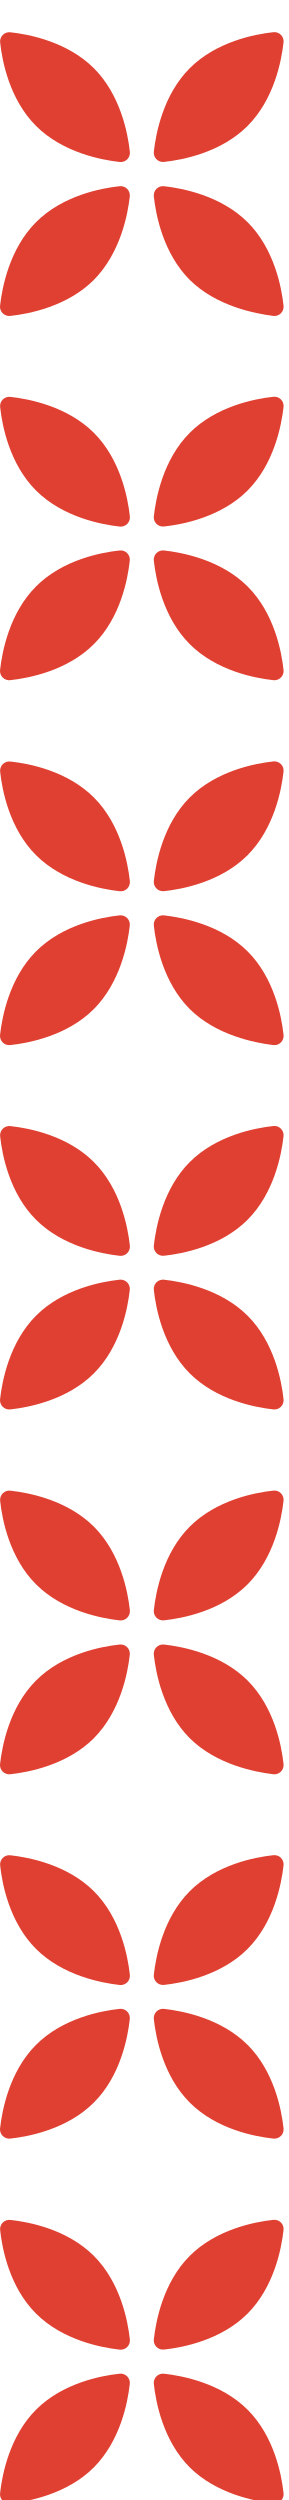
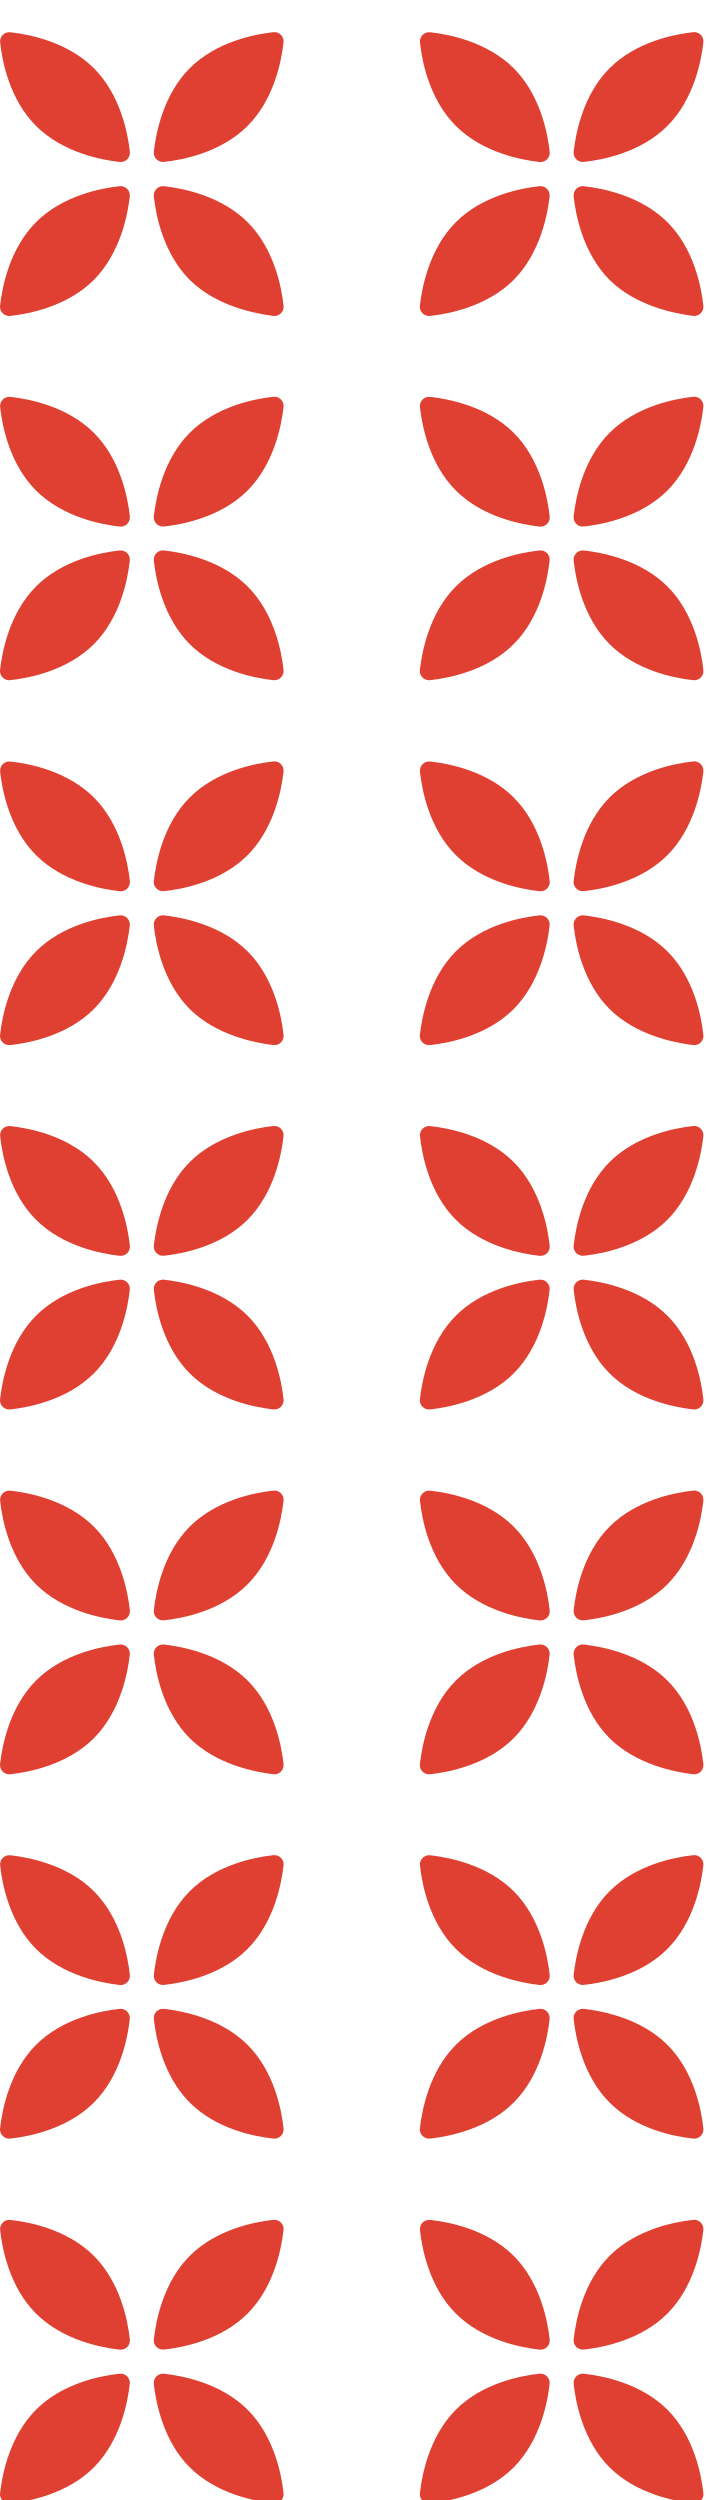
- <svg xmlns="http://www.w3.org/2000/svg" width="36" height="312" viewBox="0 0 36 312" fill="none">
+ <svg xmlns="http://www.w3.org/2000/svg" width="88" height="312" viewBox="0 0 88 312" fill="none">
  <path d="M23.687 8.507C26.997 5.197 31.787 4.267 34.117 4.017C34.288 3.998 34.462 4.017 34.625 4.075C34.787 4.132 34.935 4.225 35.057 4.347C35.179 4.469 35.272 4.616 35.329 4.779C35.386 4.942 35.406 5.115 35.387 5.287C35.127 7.607 34.207 12.397 30.897 15.717C27.587 19.037 22.797 19.957 20.467 20.207C20.296 20.226 20.122 20.206 19.959 20.149C19.797 20.092 19.649 19.999 19.527 19.877C19.405 19.755 19.312 19.607 19.255 19.445C19.198 19.282 19.178 19.108 19.197 18.937C19.457 16.607 20.377 11.817 23.687 8.507Z" fill="#E04031" />
-   <path d="M11.717 8.517C15.027 11.827 15.957 16.617 16.207 18.947C16.226 19.118 16.206 19.291 16.149 19.454C16.092 19.617 15.999 19.765 15.877 19.887C15.755 20.009 15.607 20.102 15.445 20.159C15.282 20.216 15.108 20.236 14.937 20.217C12.617 19.957 7.827 19.037 4.507 15.726C1.187 12.416 0.267 7.627 0.017 5.297C-0.002 5.125 0.018 4.952 0.075 4.789C0.132 4.626 0.225 4.478 0.347 4.356C0.469 4.234 0.617 4.141 0.779 4.084C0.942 4.027 1.116 4.008 1.287 4.027C3.617 4.277 8.397 5.207 11.717 8.517Z" fill="#E04031" />
+   <path d="M11.717 8.517C15.027 11.827 15.957 16.617 16.207 18.947C16.226 19.118 16.206 19.291 16.149 19.454C16.092 19.617 15.999 19.765 15.877 19.887C15.755 20.009 15.607 20.102 15.444 20.159C15.282 20.216 15.108 20.236 14.937 20.217C12.617 19.957 7.827 19.037 4.507 15.726C1.187 12.416 0.267 7.627 0.017 5.297C-0.002 5.125 0.018 4.952 0.075 4.789C0.132 4.626 0.225 4.478 0.347 4.356C0.469 4.234 0.616 4.141 0.779 4.084C0.942 4.027 1.115 4.008 1.287 4.027C3.617 4.277 8.397 5.207 11.717 8.517Z" fill="#E04031" />
  <path d="M11.707 34.938C8.397 38.248 3.607 39.178 1.277 39.428C1.106 39.447 0.932 39.427 0.769 39.37C0.607 39.313 0.459 39.22 0.337 39.098C0.215 38.976 0.122 38.828 0.065 38.665C0.008 38.502 -0.012 38.329 0.007 38.157C0.267 35.837 1.187 31.047 4.497 27.727C7.807 24.407 12.597 23.488 14.927 23.238C15.098 23.218 15.272 23.238 15.435 23.295C15.598 23.352 15.745 23.445 15.867 23.567C15.989 23.689 16.082 23.837 16.139 24C16.196 24.163 16.216 24.336 16.197 24.508C15.947 26.797 15.027 31.578 11.707 34.938Z" fill="#E04031" />
  <path d="M23.687 34.938C20.377 31.628 19.447 26.837 19.197 24.508C19.178 24.336 19.198 24.163 19.255 24C19.312 23.837 19.405 23.689 19.527 23.567C19.649 23.445 19.797 23.352 19.959 23.295C20.122 23.238 20.296 23.218 20.467 23.238C22.787 23.497 27.577 24.418 30.897 27.727C34.217 31.038 35.137 35.828 35.387 38.157C35.406 38.329 35.386 38.502 35.329 38.665C35.272 38.828 35.179 38.976 35.057 39.098C34.935 39.22 34.787 39.313 34.625 39.37C34.462 39.427 34.288 39.447 34.117 39.428C31.787 39.127 26.997 38.208 23.687 34.938Z" fill="#E04031" />
  <path d="M23.687 54.007C26.997 50.697 31.787 49.767 34.117 49.517C34.288 49.498 34.462 49.517 34.625 49.575C34.787 49.632 34.935 49.725 35.057 49.847C35.179 49.968 35.272 50.116 35.329 50.279C35.386 50.442 35.406 50.615 35.387 50.787C35.127 53.107 34.207 57.897 30.897 61.217C27.587 64.537 22.797 65.457 20.467 65.707C20.296 65.726 20.122 65.706 19.959 65.649C19.797 65.592 19.649 65.499 19.527 65.377C19.405 65.255 19.312 65.107 19.255 64.945C19.198 64.782 19.178 64.608 19.197 64.437C19.457 62.107 20.377 57.327 23.687 54.007Z" fill="#E04031" />
-   <path d="M11.717 54.017C15.027 57.327 15.957 62.117 16.207 64.447C16.226 64.618 16.206 64.791 16.149 64.954C16.092 65.117 15.999 65.265 15.877 65.387C15.755 65.509 15.607 65.602 15.445 65.659C15.282 65.716 15.108 65.736 14.937 65.717C12.617 65.457 7.827 64.537 4.507 61.227C1.187 57.916 0.267 53.127 0.017 50.797C-0.002 50.625 0.018 50.452 0.075 50.289C0.132 50.126 0.225 49.978 0.347 49.856C0.469 49.734 0.617 49.641 0.779 49.584C0.942 49.527 1.116 49.508 1.287 49.527C3.617 49.787 8.397 50.707 11.717 54.017Z" fill="#E04031" />
+   <path d="M11.717 54.017C15.027 57.327 15.957 62.117 16.207 64.447C16.226 64.618 16.206 64.791 16.149 64.954C16.092 65.117 15.999 65.265 15.877 65.387C15.755 65.509 15.607 65.602 15.444 65.659C15.282 65.716 15.108 65.736 14.937 65.717C12.617 65.457 7.827 64.537 4.507 61.227C1.187 57.916 0.267 53.127 0.017 50.797C-0.002 50.625 0.018 50.452 0.075 50.289C0.132 50.126 0.225 49.978 0.347 49.856C0.469 49.734 0.616 49.641 0.779 49.584C0.942 49.527 1.115 49.508 1.287 49.527C3.617 49.787 8.397 50.707 11.717 54.017Z" fill="#E04031" />
  <path d="M11.707 80.397C8.397 83.707 3.607 84.636 1.277 84.886C1.106 84.906 0.932 84.886 0.769 84.829C0.607 84.772 0.459 84.679 0.337 84.557C0.215 84.435 0.122 84.287 0.065 84.124C0.008 83.961 -0.012 83.788 0.007 83.617C0.267 81.296 1.187 76.507 4.497 73.186C7.807 69.867 12.597 68.947 14.927 68.697C15.098 68.677 15.272 68.697 15.435 68.754C15.598 68.811 15.745 68.904 15.867 69.026C15.989 69.148 16.082 69.296 16.139 69.459C16.196 69.622 16.216 69.795 16.197 69.966C15.947 72.296 15.027 77.087 11.707 80.397Z" fill="#E04031" />
  <path d="M23.687 80.397C20.377 77.087 19.447 72.296 19.197 69.966C19.178 69.795 19.198 69.622 19.255 69.459C19.312 69.296 19.405 69.148 19.527 69.026C19.649 68.904 19.797 68.811 19.959 68.754C20.122 68.697 20.296 68.677 20.467 68.697C22.787 68.957 27.577 69.876 30.897 73.186C34.217 76.496 35.137 81.287 35.387 83.617C35.406 83.788 35.386 83.961 35.329 84.124C35.272 84.287 35.179 84.435 35.057 84.557C34.935 84.679 34.787 84.772 34.625 84.829C34.462 84.886 34.288 84.906 34.117 84.886C31.787 84.636 26.997 83.707 23.687 80.397Z" fill="#E04031" />
  <path d="M23.687 99.517C26.997 96.207 31.787 95.277 34.117 95.027C34.288 95.007 34.462 95.027 34.625 95.084C34.787 95.141 34.935 95.234 35.057 95.356C35.179 95.478 35.272 95.626 35.329 95.789C35.386 95.952 35.406 96.125 35.387 96.296C35.127 98.617 34.207 103.407 30.897 106.727C27.587 110.047 22.797 110.967 20.467 111.217C20.296 111.236 20.122 111.216 19.959 111.159C19.797 111.102 19.649 111.009 19.527 110.887C19.405 110.765 19.312 110.617 19.255 110.454C19.198 110.291 19.178 110.118 19.197 109.947C19.457 107.617 20.377 102.827 23.687 99.517Z" fill="#E04031" />
-   <path d="M11.717 99.526C15.027 102.836 15.957 107.626 16.207 109.956C16.226 110.128 16.206 110.301 16.149 110.464C16.092 110.627 15.999 110.775 15.877 110.897C15.755 111.019 15.607 111.112 15.445 111.169C15.282 111.226 15.108 111.245 14.937 111.226C12.617 110.966 7.827 110.046 4.507 106.736C1.187 103.426 0.267 98.636 0.017 96.306C-0.002 96.135 0.018 95.961 0.075 95.799C0.132 95.636 0.225 95.488 0.347 95.366C0.469 95.244 0.617 95.151 0.779 95.094C0.942 95.037 1.116 95.017 1.287 95.036C3.617 95.286 8.397 96.206 11.717 99.526Z" fill="#E04031" />
+   <path d="M11.717 99.526C15.027 102.836 15.957 107.626 16.207 109.956C16.226 110.128 16.206 110.301 16.149 110.464C16.092 110.627 15.999 110.775 15.877 110.897C15.755 111.019 15.607 111.112 15.444 111.169C15.282 111.226 15.108 111.245 14.937 111.226C12.617 110.966 7.827 110.046 4.507 106.736C1.187 103.426 0.267 98.636 0.017 96.306C-0.002 96.135 0.018 95.961 0.075 95.799C0.132 95.636 0.225 95.488 0.347 95.366C0.469 95.244 0.616 95.151 0.779 95.094C0.942 95.037 1.115 95.017 1.287 95.036C3.617 95.286 8.397 96.206 11.717 99.526Z" fill="#E04031" />
  <path d="M11.707 125.938C8.397 129.248 3.607 130.178 1.277 130.428C1.106 130.447 0.932 130.427 0.769 130.37C0.607 130.313 0.459 130.22 0.337 130.098C0.215 129.976 0.122 129.828 0.065 129.665C0.008 129.502 -0.012 129.329 0.007 129.157C0.267 126.837 1.187 122.048 4.497 118.728C7.807 115.408 12.597 114.488 14.927 114.238C15.098 114.218 15.272 114.238 15.435 114.295C15.598 114.352 15.745 114.445 15.867 114.567C15.989 114.689 16.082 114.837 16.139 115C16.196 115.163 16.216 115.336 16.197 115.508C15.947 117.798 15.027 122.588 11.707 125.938Z" fill="#E04031" />
  <path d="M23.687 125.938C20.377 122.628 19.447 117.838 19.197 115.508C19.178 115.336 19.198 115.163 19.255 115C19.312 114.837 19.405 114.689 19.527 114.567C19.649 114.445 19.797 114.352 19.959 114.295C20.122 114.238 20.296 114.218 20.467 114.238C22.787 114.498 27.577 115.418 30.897 118.728C34.217 122.038 35.137 126.827 35.387 129.157C35.406 129.329 35.386 129.502 35.329 129.665C35.272 129.828 35.179 129.976 35.057 130.098C34.935 130.22 34.787 130.313 34.625 130.37C34.462 130.427 34.288 130.447 34.117 130.428C31.787 130.138 26.997 129.218 23.687 125.938Z" fill="#E04031" />
  <path d="M23.687 145.017C26.997 141.707 31.787 140.777 34.117 140.527C34.288 140.508 34.462 140.527 34.625 140.584C34.787 140.642 34.935 140.734 35.057 140.856C35.179 140.978 35.272 141.126 35.329 141.289C35.386 141.452 35.406 141.625 35.387 141.797C35.127 144.117 34.207 148.907 30.897 152.227C27.587 155.547 22.797 156.467 20.467 156.717C20.296 156.736 20.122 156.716 19.959 156.659C19.797 156.602 19.649 156.509 19.527 156.387C19.405 156.265 19.312 156.117 19.255 155.954C19.198 155.792 19.178 155.618 19.197 155.447C19.457 153.117 20.377 148.327 23.687 145.017Z" fill="#E04031" />
-   <path d="M11.717 145.026C15.027 148.336 15.957 153.126 16.207 155.456C16.226 155.628 16.206 155.801 16.149 155.964C16.092 156.127 15.999 156.275 15.877 156.397C15.755 156.519 15.607 156.611 15.445 156.669C15.282 156.726 15.108 156.745 14.937 156.726C12.617 156.466 7.827 155.546 4.507 152.236C1.187 148.926 0.267 144.136 0.017 141.806C-0.002 141.635 0.018 141.461 0.075 141.299C0.132 141.136 0.225 140.988 0.347 140.866C0.469 140.744 0.617 140.651 0.779 140.594C0.942 140.537 1.116 140.517 1.287 140.536C3.617 140.786 8.397 141.706 11.717 145.026Z" fill="#E04031" />
+   <path d="M11.717 145.026C15.027 148.336 15.957 153.126 16.207 155.456C16.226 155.628 16.206 155.801 16.149 155.964C16.092 156.127 15.999 156.275 15.877 156.397C15.755 156.519 15.607 156.611 15.444 156.669C15.282 156.726 15.108 156.745 14.937 156.726C12.617 156.466 7.827 155.546 4.507 152.236C1.187 148.926 0.267 144.136 0.017 141.806C-0.002 141.635 0.018 141.461 0.075 141.299C0.132 141.136 0.225 140.988 0.347 140.866C0.469 140.744 0.616 140.651 0.779 140.594C0.942 140.537 1.115 140.517 1.287 140.536C3.617 140.786 8.397 141.706 11.717 145.026Z" fill="#E04031" />
  <path d="M11.707 171.406C8.397 174.716 3.607 175.646 1.277 175.896C1.106 175.915 0.932 175.896 0.769 175.838C0.607 175.781 0.459 175.688 0.337 175.566C0.215 175.445 0.122 175.297 0.065 175.134C0.008 174.971 -0.012 174.798 0.007 174.626C0.267 172.306 1.187 167.516 4.497 164.196C7.807 160.876 12.597 159.956 14.927 159.706C15.098 159.687 15.272 159.707 15.435 159.764C15.598 159.821 15.745 159.914 15.867 160.036C15.989 160.158 16.082 160.306 16.139 160.469C16.196 160.631 16.216 160.805 16.197 160.976C15.947 163.306 15.027 168.086 11.707 171.406Z" fill="#E04031" />
  <path d="M23.687 171.406C20.377 168.096 19.447 163.306 19.197 160.976C19.178 160.805 19.198 160.631 19.255 160.469C19.312 160.306 19.405 160.158 19.527 160.036C19.649 159.914 19.797 159.821 19.959 159.764C20.122 159.707 20.296 159.687 20.467 159.706C22.787 159.966 27.577 160.886 30.897 164.196C34.217 167.506 35.137 172.296 35.387 174.626C35.406 174.798 35.386 174.971 35.329 175.134C35.272 175.297 35.179 175.445 35.057 175.566C34.935 175.688 34.787 175.781 34.625 175.838C34.462 175.896 34.288 175.915 34.117 175.896C31.787 175.636 26.997 174.716 23.687 171.406Z" fill="#E04031" />
  <path d="M23.687 190.517C26.997 187.207 31.787 186.277 34.117 186.027C34.288 186.008 34.462 186.027 34.625 186.084C34.787 186.142 34.935 186.234 35.057 186.356C35.179 186.478 35.272 186.626 35.329 186.789C35.386 186.952 35.406 187.125 35.387 187.297C35.127 189.617 34.207 194.407 30.897 197.727C27.587 201.047 22.797 201.967 20.467 202.217C20.296 202.236 20.122 202.216 19.959 202.159C19.797 202.102 19.649 202.009 19.527 201.887C19.405 201.765 19.312 201.617 19.255 201.454C19.198 201.292 19.178 201.118 19.197 200.947C19.457 198.617 20.377 193.827 23.687 190.517Z" fill="#E04031" />
-   <path d="M11.717 190.526C15.027 193.836 15.957 198.626 16.207 200.956C16.226 201.128 16.206 201.301 16.149 201.464C16.092 201.627 15.999 201.775 15.877 201.897C15.755 202.019 15.607 202.111 15.445 202.169C15.282 202.226 15.108 202.245 14.937 202.226C12.617 201.966 7.827 201.046 4.507 197.736C1.187 194.426 0.267 189.636 0.017 187.306C-0.002 187.135 0.018 186.961 0.075 186.799C0.132 186.636 0.225 186.488 0.347 186.366C0.469 186.244 0.617 186.151 0.779 186.094C0.942 186.037 1.116 186.017 1.287 186.036C3.617 186.286 8.397 187.216 11.717 190.526Z" fill="#E04031" />
+   <path d="M11.717 190.526C15.027 193.836 15.957 198.626 16.207 200.956C16.226 201.128 16.206 201.301 16.149 201.464C16.092 201.627 15.999 201.775 15.877 201.897C15.755 202.019 15.607 202.111 15.444 202.169C15.282 202.226 15.108 202.245 14.937 202.226C12.617 201.966 7.827 201.046 4.507 197.736C1.187 194.426 0.267 189.636 0.017 187.306C-0.002 187.135 0.018 186.961 0.075 186.799C0.132 186.636 0.225 186.488 0.347 186.366C0.469 186.244 0.616 186.151 0.779 186.094C0.942 186.037 1.115 186.017 1.287 186.036C3.617 186.286 8.397 187.216 11.717 190.526Z" fill="#E04031" />
  <path d="M11.707 216.937C8.397 220.247 3.607 221.177 1.277 221.427C1.106 221.447 0.932 221.427 0.769 221.37C0.607 221.313 0.459 221.22 0.337 221.098C0.215 220.976 0.122 220.828 0.065 220.665C0.008 220.502 -0.012 220.329 0.007 220.157C0.267 217.837 1.187 213.048 4.497 209.728C7.807 206.408 12.597 205.488 14.927 205.238C15.098 205.218 15.272 205.238 15.435 205.295C15.598 205.352 15.745 205.445 15.867 205.567C15.989 205.689 16.082 205.837 16.139 206C16.196 206.163 16.216 206.336 16.197 206.507C15.947 208.807 15.027 213.587 11.707 216.937Z" fill="#E04031" />
  <path d="M23.687 216.937C20.377 213.627 19.447 208.837 19.197 206.507C19.178 206.336 19.198 206.163 19.255 206C19.312 205.837 19.405 205.689 19.527 205.567C19.649 205.445 19.797 205.352 19.959 205.295C20.122 205.238 20.296 205.218 20.467 205.238C22.787 205.498 27.577 206.418 30.897 209.728C34.217 213.038 35.137 217.827 35.387 220.157C35.406 220.329 35.386 220.502 35.329 220.665C35.272 220.828 35.179 220.976 35.057 221.098C34.935 221.22 34.787 221.313 34.625 221.37C34.462 221.427 34.288 221.447 34.117 221.427C31.787 221.147 26.997 220.217 23.687 216.937Z" fill="#E04031" />
  <path d="M23.687 236.017C26.997 232.707 31.787 231.777 34.117 231.527C34.288 231.508 34.462 231.527 34.625 231.584C34.787 231.642 34.935 231.734 35.057 231.856C35.179 231.978 35.272 232.126 35.329 232.289C35.386 232.452 35.406 232.625 35.387 232.797C35.127 235.117 34.207 239.907 30.897 243.227C27.587 246.547 22.797 247.467 20.467 247.717C20.296 247.736 20.122 247.716 19.959 247.659C19.797 247.602 19.649 247.509 19.527 247.387C19.405 247.265 19.312 247.117 19.255 246.954C19.198 246.792 19.178 246.618 19.197 246.447C19.457 244.117 20.377 239.337 23.687 236.017Z" fill="#E04031" />
-   <path d="M11.717 236.026C15.027 239.336 15.957 244.126 16.207 246.456C16.226 246.628 16.206 246.801 16.149 246.964C16.092 247.127 15.999 247.275 15.877 247.397C15.755 247.519 15.607 247.611 15.445 247.669C15.282 247.726 15.108 247.745 14.937 247.726C12.617 247.466 7.827 246.546 4.507 243.236C1.187 239.926 0.267 235.136 0.017 232.806C-0.002 232.635 0.018 232.461 0.075 232.299C0.132 232.136 0.225 231.988 0.347 231.866C0.469 231.744 0.617 231.651 0.779 231.594C0.942 231.537 1.116 231.517 1.287 231.536C3.617 231.796 8.397 232.716 11.717 236.026Z" fill="#E04031" />
+   <path d="M11.717 236.026C15.027 239.336 15.957 244.126 16.207 246.456C16.226 246.628 16.206 246.801 16.149 246.964C16.092 247.127 15.999 247.275 15.877 247.397C15.755 247.519 15.607 247.611 15.444 247.669C15.282 247.726 15.108 247.745 14.937 247.726C12.617 247.466 7.827 246.546 4.507 243.236C1.187 239.926 0.267 235.136 0.017 232.806C-0.002 232.635 0.018 232.461 0.075 232.299C0.132 232.136 0.225 231.988 0.347 231.866C0.469 231.744 0.616 231.651 0.779 231.594C0.942 231.537 1.115 231.517 1.287 231.536C3.617 231.796 8.397 232.716 11.717 236.026Z" fill="#E04031" />
  <path d="M11.707 262.406C8.397 265.716 3.607 266.646 1.277 266.896C1.106 266.915 0.932 266.896 0.769 266.838C0.607 266.781 0.459 266.688 0.337 266.566C0.215 266.445 0.122 266.297 0.065 266.134C0.008 265.971 -0.012 265.798 0.007 265.626C0.267 263.306 1.187 258.516 4.497 255.196C7.807 251.876 12.597 250.956 14.927 250.706C15.098 250.687 15.272 250.707 15.435 250.764C15.598 250.821 15.745 250.914 15.867 251.036C15.989 251.158 16.082 251.306 16.139 251.469C16.196 251.631 16.216 251.805 16.197 251.976C15.947 254.306 15.027 259.096 11.707 262.406Z" fill="#E04031" />
  <path d="M23.687 262.406C20.377 259.096 19.447 254.306 19.197 251.976C19.178 251.805 19.198 251.631 19.255 251.469C19.312 251.306 19.405 251.158 19.527 251.036C19.649 250.914 19.797 250.821 19.959 250.764C20.122 250.707 20.296 250.687 20.467 250.706C22.787 250.966 27.577 251.886 30.897 255.196C34.217 258.506 35.137 263.296 35.387 265.626C35.406 265.798 35.386 265.971 35.329 266.134C35.272 266.297 35.179 266.445 35.057 266.566C34.935 266.688 34.787 266.781 34.625 266.838C34.462 266.896 34.288 266.915 34.117 266.896C31.787 266.646 26.997 265.726 23.687 262.406Z" fill="#E04031" />
  <path d="M23.687 281.526C26.997 278.216 31.787 277.286 34.117 277.036C34.288 277.017 34.462 277.037 34.625 277.094C34.787 277.151 34.935 277.244 35.057 277.366C35.179 277.488 35.272 277.636 35.329 277.799C35.386 277.961 35.406 278.135 35.387 278.306C35.127 280.626 34.207 285.416 30.897 288.736C27.587 292.056 22.797 292.976 20.467 293.226C20.296 293.245 20.122 293.226 19.959 293.169C19.797 293.111 19.649 293.019 19.527 292.897C19.405 292.775 19.312 292.627 19.255 292.464C19.198 292.301 19.178 292.128 19.197 291.956C19.457 289.626 20.377 284.836 23.687 281.526Z" fill="#E04031" />
-   <path d="M11.717 281.536C15.027 284.846 15.957 289.636 16.207 291.966C16.226 292.138 16.206 292.311 16.149 292.474C16.092 292.637 15.999 292.784 15.877 292.906C15.755 293.028 15.607 293.121 15.445 293.178C15.282 293.235 15.108 293.255 14.937 293.236C12.617 292.976 7.827 292.056 4.507 288.746C1.187 285.436 0.267 280.646 0.017 278.316C-0.002 278.145 0.018 277.971 0.075 277.808C0.132 277.646 0.225 277.498 0.347 277.376C0.469 277.254 0.617 277.161 0.779 277.104C0.942 277.047 1.116 277.027 1.287 277.046C3.617 277.296 8.397 278.216 11.717 281.536Z" fill="#E04031" />
+   <path d="M11.717 281.536C15.027 284.846 15.957 289.636 16.207 291.966C16.226 292.138 16.206 292.311 16.149 292.474C16.092 292.637 15.999 292.784 15.877 292.906C15.755 293.028 15.607 293.121 15.444 293.178C15.282 293.235 15.108 293.255 14.937 293.236C12.617 292.976 7.827 292.056 4.507 288.746C1.187 285.436 0.267 280.646 0.017 278.316C-0.002 278.145 0.018 277.971 0.075 277.808C0.132 277.646 0.225 277.498 0.347 277.376C0.469 277.254 0.616 277.161 0.779 277.104C0.942 277.047 1.115 277.027 1.287 277.046C3.617 277.296 8.397 278.216 11.717 281.536Z" fill="#E04031" />
  <path d="M11.707 307.937C8.397 311.247 3.607 312.177 1.277 312.427C1.106 312.447 0.932 312.427 0.769 312.37C0.607 312.313 0.459 312.22 0.337 312.098C0.215 311.976 0.122 311.828 0.065 311.665C0.008 311.502 -0.012 311.329 0.007 311.157C0.267 308.837 1.187 304.048 4.497 300.728C7.807 297.408 12.597 296.488 14.927 296.238C15.098 296.218 15.272 296.238 15.435 296.295C15.598 296.352 15.745 296.445 15.867 296.567C15.989 296.689 16.082 296.837 16.139 297C16.196 297.163 16.216 297.336 16.197 297.507C15.947 299.807 15.027 304.597 11.707 307.937Z" fill="#E04031" />
  <path d="M23.687 307.937C20.377 304.627 19.447 299.837 19.197 297.507C19.178 297.336 19.198 297.163 19.255 297C19.312 296.837 19.405 296.689 19.527 296.567C19.649 296.445 19.797 296.352 19.959 296.295C20.122 296.238 20.296 296.218 20.467 296.238C22.787 296.498 27.577 297.418 30.897 300.728C34.217 304.038 35.137 308.827 35.387 311.157C35.406 311.329 35.386 311.502 35.329 311.665C35.272 311.828 35.179 311.976 35.057 312.098C34.935 312.22 34.787 312.313 34.625 312.37C34.462 312.427 34.288 312.447 34.117 312.427C31.787 312.147 26.997 311.227 23.687 307.937Z" fill="#E04031" />
+   <path d="M76.081 8.507C79.391 5.197 84.181 4.267 86.511 4.017C86.682 3.998 86.856 4.017 87.019 4.075C87.181 4.132 87.329 4.225 87.451 4.347C87.573 4.469 87.666 4.616 87.723 4.779C87.78 4.942 87.8 5.115 87.781 5.287C87.521 7.607 86.601 12.397 83.291 15.717C79.981 19.037 75.191 19.957 72.861 20.207C72.69 20.226 72.516 20.206 72.353 20.149C72.191 20.092 72.043 19.999 71.921 19.877C71.799 19.755 71.706 19.607 71.649 19.445C71.592 19.282 71.572 19.108 71.591 18.937C71.851 16.607 72.771 11.817 76.081 8.507Z" fill="#E04031" />
+   <path d="M64.111 8.517C67.421 11.827 68.351 16.617 68.601 18.947C68.62 19.118 68.6 19.291 68.543 19.454C68.486 19.617 68.393 19.765 68.271 19.887C68.149 20.009 68.001 20.102 67.838 20.159C67.676 20.216 67.502 20.236 67.331 20.217C65.011 19.957 60.221 19.037 56.901 15.726C53.581 12.416 52.661 7.627 52.411 5.297C52.392 5.125 52.412 4.952 52.469 4.789C52.526 4.626 52.619 4.478 52.741 4.356C52.863 4.234 53.01 4.141 53.173 4.084C53.336 4.027 53.51 4.008 53.681 4.027C56.011 4.277 60.791 5.207 64.111 8.517Z" fill="#E04031" />
+   <path d="M64.101 34.938C60.791 38.248 56.001 39.178 53.671 39.428C53.5 39.447 53.326 39.427 53.163 39.37C53.001 39.313 52.853 39.22 52.731 39.098C52.609 38.976 52.516 38.828 52.459 38.665C52.402 38.502 52.382 38.329 52.401 38.157C52.661 35.837 53.581 31.047 56.891 27.727C60.201 24.407 64.991 23.488 67.321 23.238C67.493 23.218 67.666 23.238 67.829 23.295C67.992 23.352 68.139 23.445 68.261 23.567C68.383 23.689 68.476 23.837 68.533 24C68.59 24.163 68.61 24.336 68.591 24.508C68.341 26.797 67.421 31.578 64.101 34.938Z" fill="#E04031" />
+   <path d="M76.081 34.938C72.771 31.628 71.841 26.837 71.591 24.508C71.572 24.336 71.592 24.163 71.649 24C71.706 23.837 71.799 23.689 71.921 23.567C72.043 23.445 72.191 23.352 72.353 23.295C72.516 23.238 72.69 23.218 72.861 23.238C75.181 23.497 79.971 24.418 83.291 27.727C86.611 31.038 87.531 35.828 87.781 38.157C87.8 38.329 87.78 38.502 87.723 38.665C87.666 38.828 87.573 38.976 87.451 39.098C87.329 39.22 87.181 39.313 87.019 39.37C86.856 39.427 86.682 39.447 86.511 39.428C84.181 39.127 79.391 38.208 76.081 34.938Z" fill="#E04031" />
+   <path d="M76.081 54.007C79.391 50.697 84.181 49.767 86.511 49.517C86.682 49.498 86.856 49.517 87.019 49.575C87.181 49.632 87.329 49.725 87.451 49.847C87.573 49.968 87.666 50.116 87.723 50.279C87.78 50.442 87.8 50.615 87.781 50.787C87.521 53.107 86.601 57.897 83.291 61.217C79.981 64.537 75.191 65.457 72.861 65.707C72.69 65.726 72.516 65.706 72.353 65.649C72.191 65.592 72.043 65.499 71.921 65.377C71.799 65.255 71.706 65.107 71.649 64.945C71.592 64.782 71.572 64.608 71.591 64.437C71.851 62.107 72.771 57.327 76.081 54.007Z" fill="#E04031" />
+   <path d="M64.111 54.017C67.421 57.327 68.351 62.117 68.601 64.447C68.62 64.618 68.6 64.791 68.543 64.954C68.486 65.117 68.393 65.265 68.271 65.387C68.149 65.509 68.001 65.602 67.838 65.659C67.676 65.716 67.502 65.736 67.331 65.717C65.011 65.457 60.221 64.537 56.901 61.227C53.581 57.916 52.661 53.127 52.411 50.797C52.392 50.625 52.412 50.452 52.469 50.289C52.526 50.126 52.619 49.978 52.741 49.856C52.863 49.734 53.01 49.641 53.173 49.584C53.336 49.527 53.51 49.508 53.681 49.527C56.011 49.787 60.791 50.707 64.111 54.017Z" fill="#E04031" />
+   <path d="M64.101 80.397C60.791 83.707 56.001 84.636 53.671 84.886C53.5 84.906 53.326 84.886 53.163 84.829C53.001 84.772 52.853 84.679 52.731 84.557C52.609 84.435 52.516 84.287 52.459 84.124C52.402 83.961 52.382 83.788 52.401 83.617C52.661 81.296 53.581 76.507 56.891 73.186C60.201 69.867 64.991 68.947 67.321 68.697C67.493 68.677 67.666 68.697 67.829 68.754C67.992 68.811 68.139 68.904 68.261 69.026C68.383 69.148 68.476 69.296 68.533 69.459C68.59 69.622 68.61 69.795 68.591 69.966C68.341 72.296 67.421 77.087 64.101 80.397Z" fill="#E04031" />
+   <path d="M76.081 80.397C72.771 77.087 71.841 72.296 71.591 69.966C71.572 69.795 71.592 69.622 71.649 69.459C71.706 69.296 71.799 69.148 71.921 69.026C72.043 68.904 72.191 68.811 72.353 68.754C72.516 68.697 72.69 68.677 72.861 68.697C75.181 68.957 79.971 69.876 83.291 73.186C86.611 76.496 87.531 81.287 87.781 83.617C87.8 83.788 87.78 83.961 87.723 84.124C87.666 84.287 87.573 84.435 87.451 84.557C87.329 84.679 87.181 84.772 87.019 84.829C86.856 84.886 86.682 84.906 86.511 84.886C84.181 84.636 79.391 83.707 76.081 80.397Z" fill="#E04031" />
+   <path d="M76.081 99.517C79.391 96.207 84.181 95.277 86.511 95.027C86.682 95.007 86.856 95.027 87.019 95.084C87.181 95.141 87.329 95.234 87.451 95.356C87.573 95.478 87.666 95.626 87.723 95.789C87.78 95.952 87.8 96.125 87.781 96.296C87.521 98.617 86.601 103.407 83.291 106.727C79.981 110.047 75.191 110.967 72.861 111.217C72.69 111.236 72.516 111.216 72.353 111.159C72.191 111.102 72.043 111.009 71.921 110.887C71.799 110.765 71.706 110.617 71.649 110.454C71.592 110.291 71.572 110.118 71.591 109.947C71.851 107.617 72.771 102.827 76.081 99.517Z" fill="#E04031" />
+   <path d="M64.111 99.526C67.421 102.836 68.351 107.626 68.601 109.956C68.62 110.128 68.6 110.301 68.543 110.464C68.486 110.627 68.393 110.775 68.271 110.897C68.149 111.019 68.001 111.112 67.838 111.169C67.676 111.226 67.502 111.245 67.331 111.226C65.011 110.966 60.221 110.046 56.901 106.736C53.581 103.426 52.661 98.636 52.411 96.306C52.392 96.135 52.412 95.961 52.469 95.799C52.526 95.636 52.619 95.488 52.741 95.366C52.863 95.244 53.01 95.151 53.173 95.094C53.336 95.037 53.51 95.017 53.681 95.036C56.011 95.286 60.791 96.206 64.111 99.526Z" fill="#E04031" />
+   <path d="M64.101 125.938C60.791 129.248 56.001 130.178 53.671 130.428C53.5 130.447 53.326 130.427 53.163 130.37C53.001 130.313 52.853 130.22 52.731 130.098C52.609 129.976 52.516 129.828 52.459 129.665C52.402 129.502 52.382 129.329 52.401 129.157C52.661 126.837 53.581 122.048 56.891 118.728C60.201 115.408 64.991 114.488 67.321 114.238C67.493 114.218 67.666 114.238 67.829 114.295C67.992 114.352 68.139 114.445 68.261 114.567C68.383 114.689 68.476 114.837 68.533 115C68.59 115.163 68.61 115.336 68.591 115.508C68.341 117.798 67.421 122.588 64.101 125.938Z" fill="#E04031" />
+   <path d="M76.081 125.938C72.771 122.628 71.841 117.838 71.591 115.508C71.572 115.336 71.592 115.163 71.649 115C71.706 114.837 71.799 114.689 71.921 114.567C72.043 114.445 72.191 114.352 72.353 114.295C72.516 114.238 72.69 114.218 72.861 114.238C75.181 114.498 79.971 115.418 83.291 118.728C86.611 122.038 87.531 126.827 87.781 129.157C87.8 129.329 87.78 129.502 87.723 129.665C87.666 129.828 87.573 129.976 87.451 130.098C87.329 130.22 87.181 130.313 87.019 130.37C86.856 130.427 86.682 130.447 86.511 130.428C84.181 130.138 79.391 129.218 76.081 125.938Z" fill="#E04031" />
+   <path d="M76.081 145.017C79.391 141.707 84.181 140.777 86.511 140.527C86.682 140.508 86.856 140.527 87.019 140.584C87.181 140.642 87.329 140.734 87.451 140.856C87.573 140.978 87.666 141.126 87.723 141.289C87.78 141.452 87.8 141.625 87.781 141.797C87.521 144.117 86.601 148.907 83.291 152.227C79.981 155.547 75.191 156.467 72.861 156.717C72.69 156.736 72.516 156.716 72.353 156.659C72.191 156.602 72.043 156.509 71.921 156.387C71.799 156.265 71.706 156.117 71.649 155.954C71.592 155.792 71.572 155.618 71.591 155.447C71.851 153.117 72.771 148.327 76.081 145.017Z" fill="#E04031" />
+   <path d="M64.111 145.026C67.421 148.336 68.351 153.126 68.601 155.456C68.62 155.628 68.6 155.801 68.543 155.964C68.486 156.127 68.393 156.275 68.271 156.397C68.149 156.519 68.001 156.611 67.838 156.669C67.676 156.726 67.502 156.745 67.331 156.726C65.011 156.466 60.221 155.546 56.901 152.236C53.581 148.926 52.661 144.136 52.411 141.806C52.392 141.635 52.412 141.461 52.469 141.299C52.526 141.136 52.619 140.988 52.741 140.866C52.863 140.744 53.01 140.651 53.173 140.594C53.336 140.537 53.51 140.517 53.681 140.536C56.011 140.786 60.791 141.706 64.111 145.026Z" fill="#E04031" />
+   <path d="M64.101 171.406C60.791 174.716 56.001 175.646 53.671 175.896C53.5 175.915 53.326 175.896 53.163 175.838C53.001 175.781 52.853 175.688 52.731 175.566C52.609 175.445 52.516 175.297 52.459 175.134C52.402 174.971 52.382 174.798 52.401 174.626C52.661 172.306 53.581 167.516 56.891 164.196C60.201 160.876 64.991 159.956 67.321 159.706C67.493 159.687 67.666 159.707 67.829 159.764C67.992 159.821 68.139 159.914 68.261 160.036C68.383 160.158 68.476 160.306 68.533 160.469C68.59 160.631 68.61 160.805 68.591 160.976C68.341 163.306 67.421 168.086 64.101 171.406Z" fill="#E04031" />
+   <path d="M76.081 171.406C72.771 168.096 71.841 163.306 71.591 160.976C71.572 160.805 71.592 160.631 71.649 160.469C71.706 160.306 71.799 160.158 71.921 160.036C72.043 159.914 72.191 159.821 72.353 159.764C72.516 159.707 72.69 159.687 72.861 159.706C75.181 159.966 79.971 160.886 83.291 164.196C86.611 167.506 87.531 172.296 87.781 174.626C87.8 174.798 87.78 174.971 87.723 175.134C87.666 175.297 87.573 175.445 87.451 175.566C87.329 175.688 87.181 175.781 87.019 175.838C86.856 175.896 86.682 175.915 86.511 175.896C84.181 175.636 79.391 174.716 76.081 171.406Z" fill="#E04031" />
+   <path d="M76.081 190.517C79.391 187.207 84.181 186.277 86.511 186.027C86.682 186.008 86.856 186.027 87.019 186.084C87.181 186.142 87.329 186.234 87.451 186.356C87.573 186.478 87.666 186.626 87.723 186.789C87.78 186.952 87.8 187.125 87.781 187.297C87.521 189.617 86.601 194.407 83.291 197.727C79.981 201.047 75.191 201.967 72.861 202.217C72.69 202.236 72.516 202.216 72.353 202.159C72.191 202.102 72.043 202.009 71.921 201.887C71.799 201.765 71.706 201.617 71.649 201.454C71.592 201.292 71.572 201.118 71.591 200.947C71.851 198.617 72.771 193.827 76.081 190.517Z" fill="#E04031" />
+   <path d="M64.111 190.526C67.421 193.836 68.351 198.626 68.601 200.956C68.62 201.128 68.6 201.301 68.543 201.464C68.486 201.627 68.393 201.775 68.271 201.897C68.149 202.019 68.001 202.111 67.838 202.169C67.676 202.226 67.502 202.245 67.331 202.226C65.011 201.966 60.221 201.046 56.901 197.736C53.581 194.426 52.661 189.636 52.411 187.306C52.392 187.135 52.412 186.961 52.469 186.799C52.526 186.636 52.619 186.488 52.741 186.366C52.863 186.244 53.01 186.151 53.173 186.094C53.336 186.037 53.51 186.017 53.681 186.036C56.011 186.286 60.791 187.216 64.111 190.526Z" fill="#E04031" />
+   <path d="M64.101 216.937C60.791 220.247 56.001 221.177 53.671 221.427C53.5 221.447 53.326 221.427 53.163 221.37C53.001 221.313 52.853 221.22 52.731 221.098C52.609 220.976 52.516 220.828 52.459 220.665C52.402 220.502 52.382 220.329 52.401 220.157C52.661 217.837 53.581 213.048 56.891 209.728C60.201 206.408 64.991 205.488 67.321 205.238C67.493 205.218 67.666 205.238 67.829 205.295C67.992 205.352 68.139 205.445 68.261 205.567C68.383 205.689 68.476 205.837 68.533 206C68.59 206.163 68.61 206.336 68.591 206.507C68.341 208.807 67.421 213.587 64.101 216.937Z" fill="#E04031" />
+   <path d="M76.081 216.937C72.771 213.627 71.841 208.837 71.591 206.507C71.572 206.336 71.592 206.163 71.649 206C71.706 205.837 71.799 205.689 71.921 205.567C72.043 205.445 72.191 205.352 72.353 205.295C72.516 205.238 72.69 205.218 72.861 205.238C75.181 205.498 79.971 206.418 83.291 209.728C86.611 213.038 87.531 217.827 87.781 220.157C87.8 220.329 87.78 220.502 87.723 220.665C87.666 220.828 87.573 220.976 87.451 221.098C87.329 221.22 87.181 221.313 87.019 221.37C86.856 221.427 86.682 221.447 86.511 221.427C84.181 221.147 79.391 220.217 76.081 216.937Z" fill="#E04031" />
+   <path d="M76.081 236.017C79.391 232.707 84.181 231.777 86.511 231.527C86.682 231.508 86.856 231.527 87.019 231.584C87.181 231.642 87.329 231.734 87.451 231.856C87.573 231.978 87.666 232.126 87.723 232.289C87.78 232.452 87.8 232.625 87.781 232.797C87.521 235.117 86.601 239.907 83.291 243.227C79.981 246.547 75.191 247.467 72.861 247.717C72.69 247.736 72.516 247.716 72.353 247.659C72.191 247.602 72.043 247.509 71.921 247.387C71.799 247.265 71.706 247.117 71.649 246.954C71.592 246.792 71.572 246.618 71.591 246.447C71.851 244.117 72.771 239.337 76.081 236.017Z" fill="#E04031" />
+   <path d="M64.111 236.026C67.421 239.336 68.351 244.126 68.601 246.456C68.62 246.628 68.6 246.801 68.543 246.964C68.486 247.127 68.393 247.275 68.271 247.397C68.149 247.519 68.001 247.611 67.838 247.669C67.676 247.726 67.502 247.745 67.331 247.726C65.011 247.466 60.221 246.546 56.901 243.236C53.581 239.926 52.661 235.136 52.411 232.806C52.392 232.635 52.412 232.461 52.469 232.299C52.526 232.136 52.619 231.988 52.741 231.866C52.863 231.744 53.01 231.651 53.173 231.594C53.336 231.537 53.51 231.517 53.681 231.536C56.011 231.796 60.791 232.716 64.111 236.026Z" fill="#E04031" />
+   <path d="M64.101 262.406C60.791 265.716 56.001 266.646 53.671 266.896C53.5 266.915 53.326 266.896 53.163 266.838C53.001 266.781 52.853 266.688 52.731 266.566C52.609 266.445 52.516 266.297 52.459 266.134C52.402 265.971 52.382 265.798 52.401 265.626C52.661 263.306 53.581 258.516 56.891 255.196C60.201 251.876 64.991 250.956 67.321 250.706C67.493 250.687 67.666 250.707 67.829 250.764C67.992 250.821 68.139 250.914 68.261 251.036C68.383 251.158 68.476 251.306 68.533 251.469C68.59 251.631 68.61 251.805 68.591 251.976C68.341 254.306 67.421 259.096 64.101 262.406Z" fill="#E04031" />
+   <path d="M76.081 262.406C72.771 259.096 71.841 254.306 71.591 251.976C71.572 251.805 71.592 251.631 71.649 251.469C71.706 251.306 71.799 251.158 71.921 251.036C72.043 250.914 72.191 250.821 72.353 250.764C72.516 250.707 72.69 250.687 72.861 250.706C75.181 250.966 79.971 251.886 83.291 255.196C86.611 258.506 87.531 263.296 87.781 265.626C87.8 265.798 87.78 265.971 87.723 266.134C87.666 266.297 87.573 266.445 87.451 266.566C87.329 266.688 87.181 266.781 87.019 266.838C86.856 266.896 86.682 266.915 86.511 266.896C84.181 266.646 79.391 265.726 76.081 262.406Z" fill="#E04031" />
+   <path d="M76.081 281.526C79.391 278.216 84.181 277.286 86.511 277.036C86.682 277.017 86.856 277.037 87.019 277.094C87.181 277.151 87.329 277.244 87.451 277.366C87.573 277.488 87.666 277.636 87.723 277.799C87.78 277.961 87.8 278.135 87.781 278.306C87.521 280.626 86.601 285.416 83.291 288.736C79.981 292.056 75.191 292.976 72.861 293.226C72.69 293.245 72.516 293.226 72.353 293.169C72.191 293.111 72.043 293.019 71.921 292.897C71.799 292.775 71.706 292.627 71.649 292.464C71.592 292.301 71.572 292.128 71.591 291.956C71.851 289.626 72.771 284.836 76.081 281.526Z" fill="#E04031" />
+   <path d="M64.111 281.536C67.421 284.846 68.351 289.636 68.601 291.966C68.62 292.138 68.6 292.311 68.543 292.474C68.486 292.637 68.393 292.784 68.271 292.906C68.149 293.028 68.001 293.121 67.838 293.178C67.676 293.235 67.502 293.255 67.331 293.236C65.011 292.976 60.221 292.056 56.901 288.746C53.581 285.436 52.661 280.646 52.411 278.316C52.392 278.145 52.412 277.971 52.469 277.808C52.526 277.646 52.619 277.498 52.741 277.376C52.863 277.254 53.01 277.161 53.173 277.104C53.336 277.047 53.51 277.027 53.681 277.046C56.011 277.296 60.791 278.216 64.111 281.536Z" fill="#E04031" />
+   <path d="M64.101 307.937C60.791 311.247 56.001 312.177 53.671 312.427C53.5 312.447 53.326 312.427 53.163 312.37C53.001 312.313 52.853 312.22 52.731 312.098C52.609 311.976 52.516 311.828 52.459 311.665C52.402 311.502 52.382 311.329 52.401 311.157C52.661 308.837 53.581 304.048 56.891 300.728C60.201 297.408 64.991 296.488 67.321 296.238C67.493 296.218 67.666 296.238 67.829 296.295C67.992 296.352 68.139 296.445 68.261 296.567C68.383 296.689 68.476 296.837 68.533 297C68.59 297.163 68.61 297.336 68.591 297.507C68.341 299.807 67.421 304.597 64.101 307.937Z" fill="#E04031" />
+   <path d="M76.081 307.937C72.771 304.627 71.841 299.837 71.591 297.507C71.572 297.336 71.592 297.163 71.649 297C71.706 296.837 71.799 296.689 71.921 296.567C72.043 296.445 72.191 296.352 72.353 296.295C72.516 296.238 72.69 296.218 72.861 296.238C75.181 296.498 79.971 297.418 83.291 300.728C86.611 304.038 87.531 308.827 87.781 311.157C87.8 311.329 87.78 311.502 87.723 311.665C87.666 311.828 87.573 311.976 87.451 312.098C87.329 312.22 87.181 312.313 87.019 312.37C86.856 312.427 86.682 312.447 86.511 312.427C84.181 312.147 79.391 311.227 76.081 307.937Z" fill="#E04031" />
</svg>
